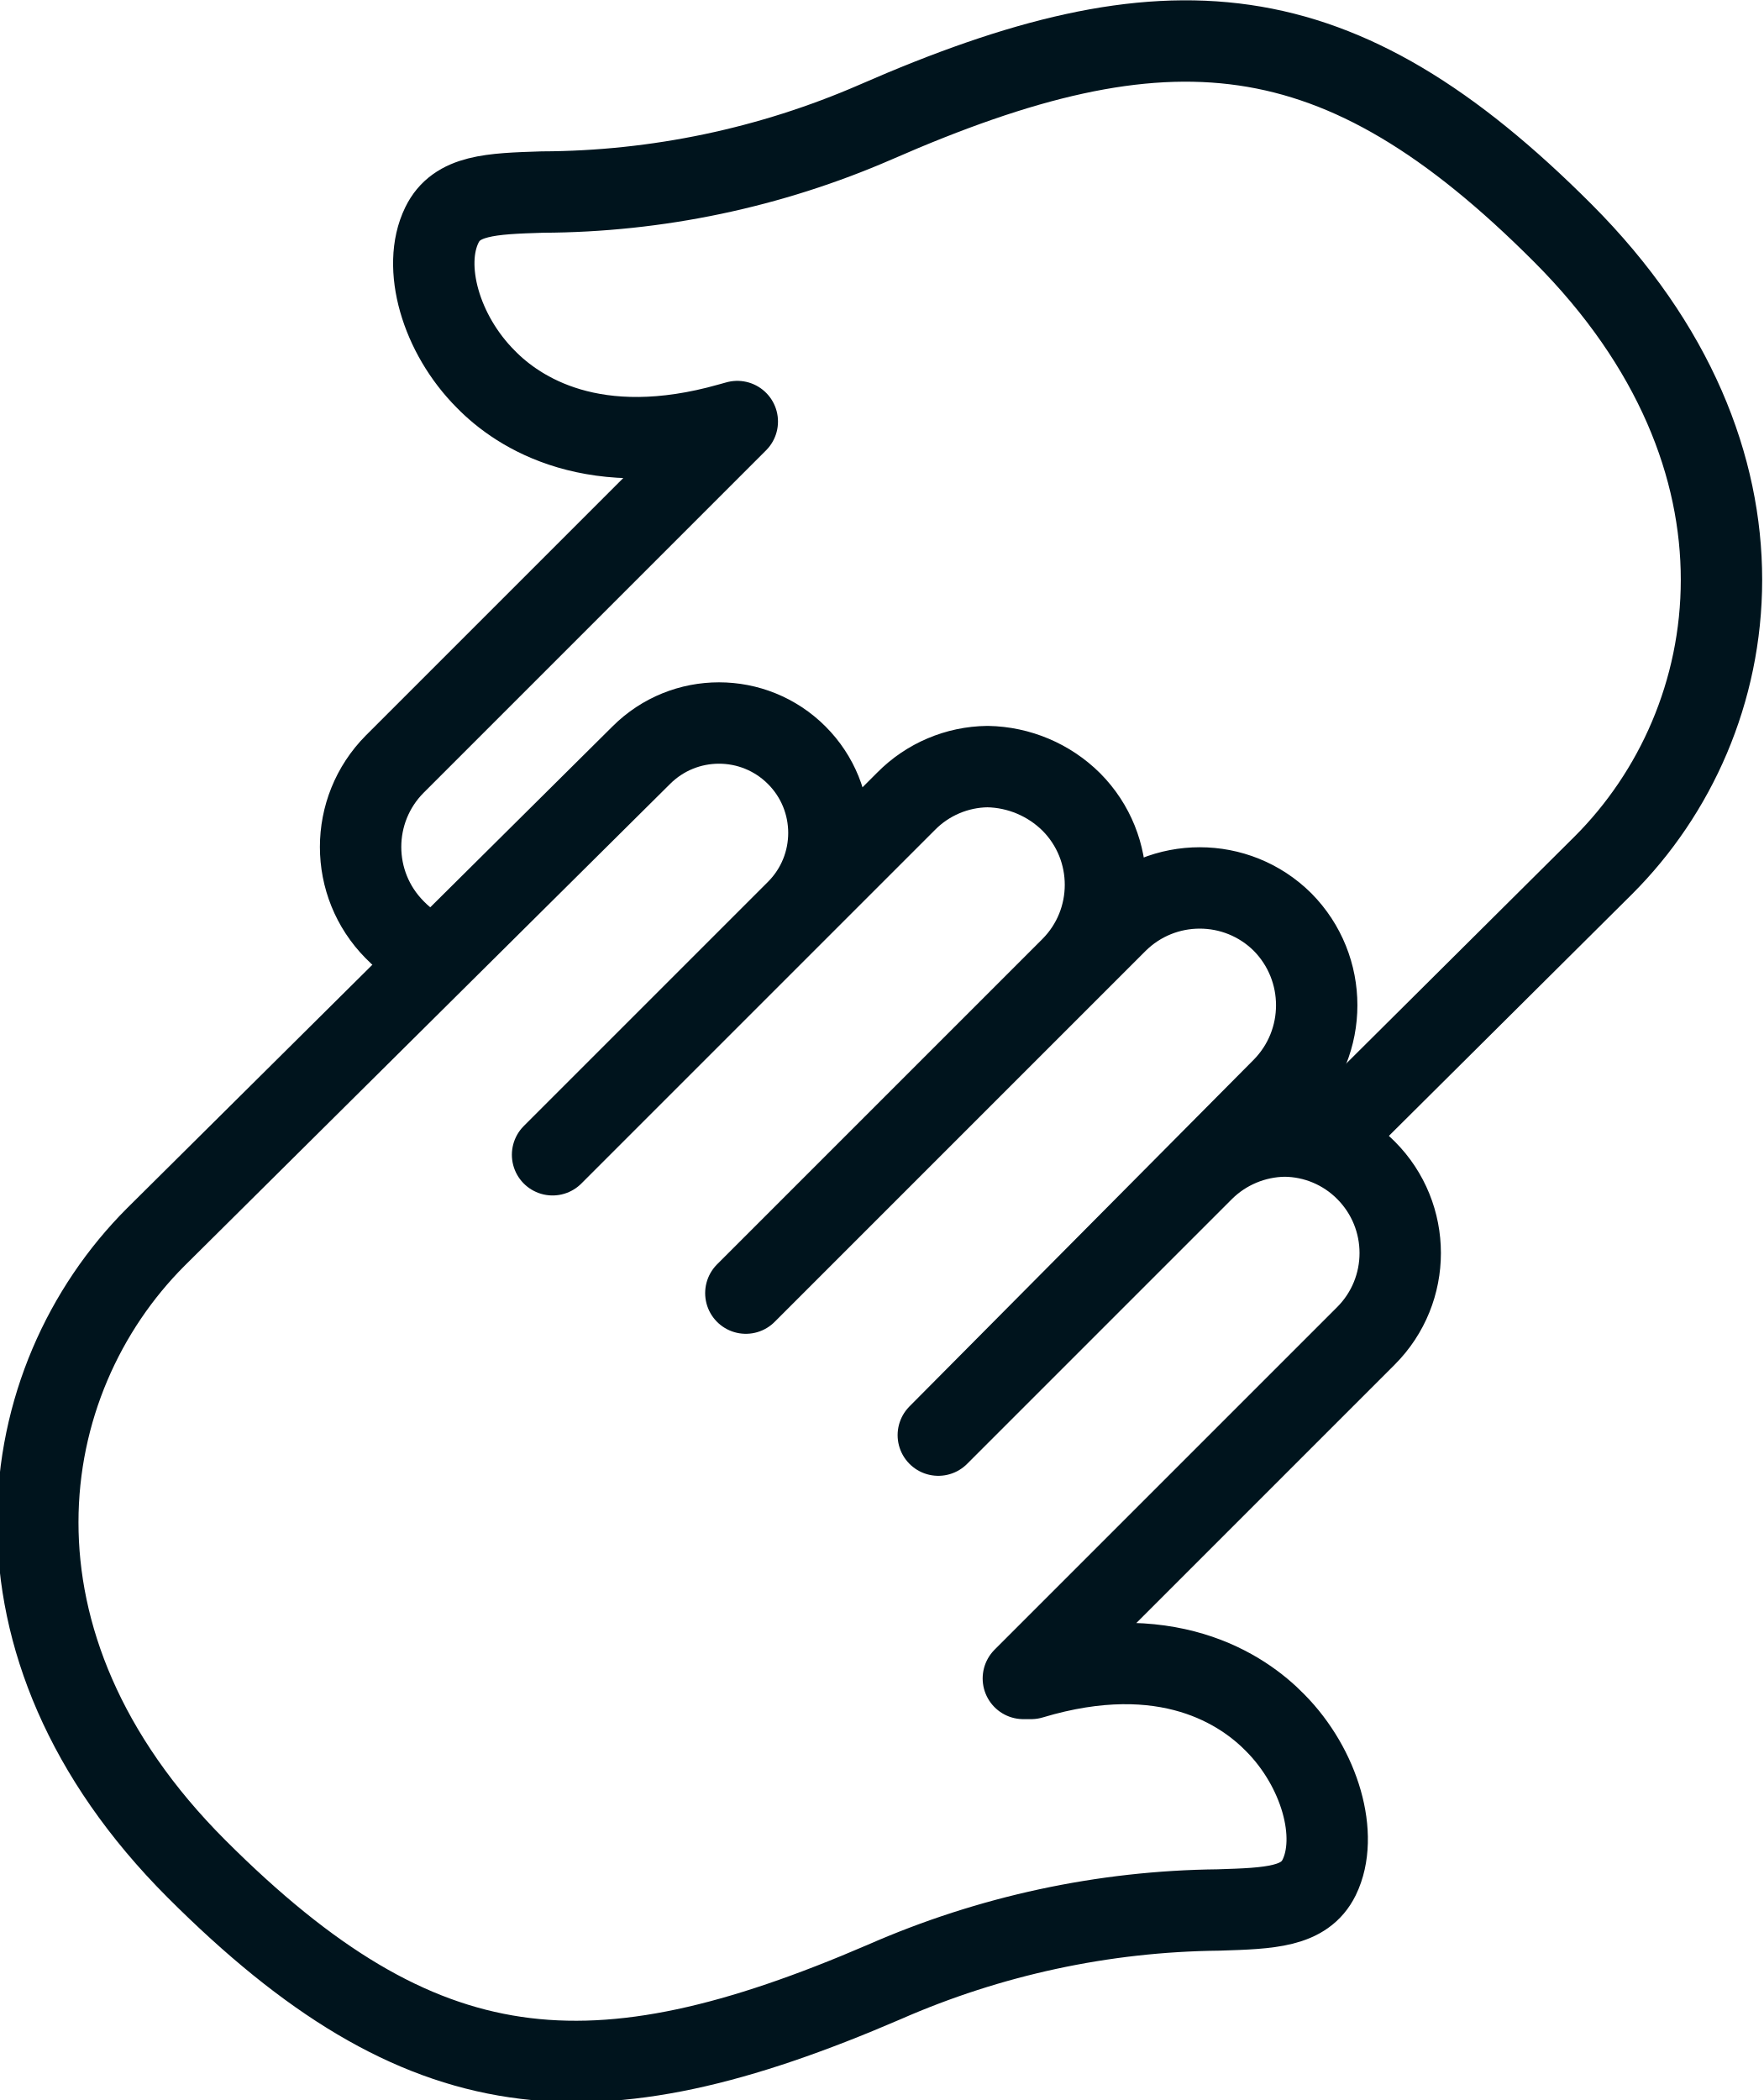
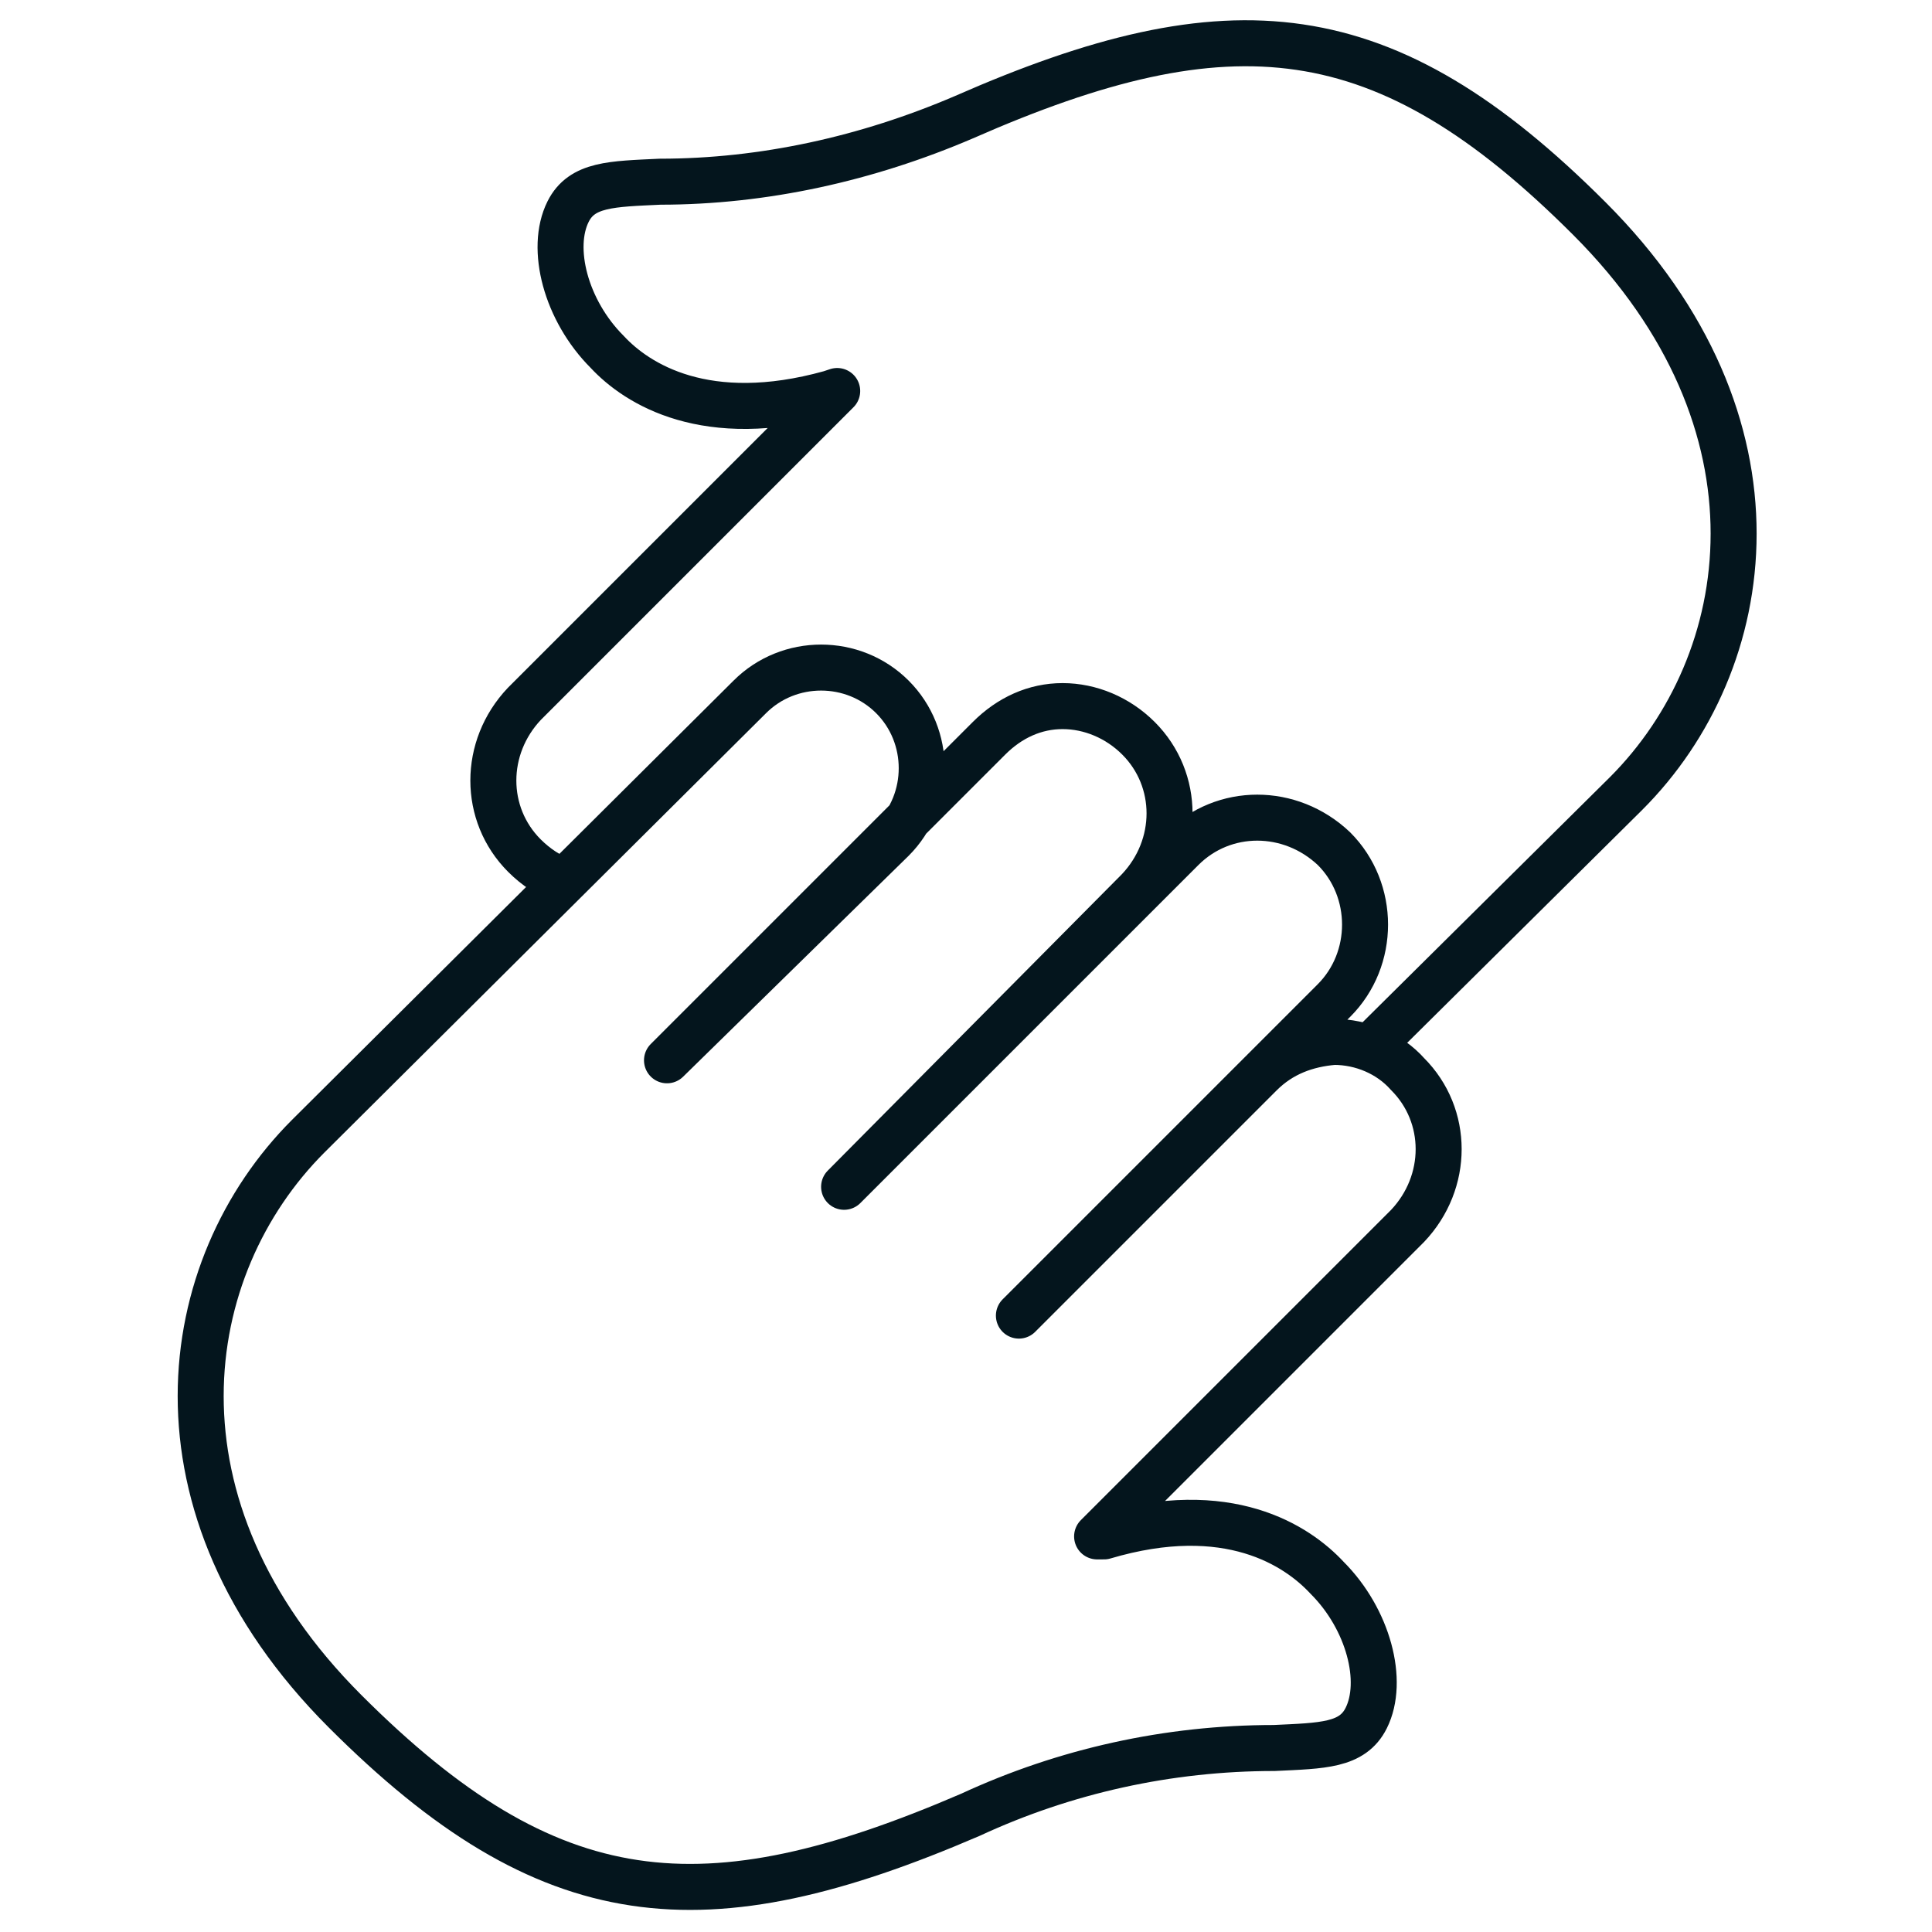
- <svg xmlns="http://www.w3.org/2000/svg" viewBox="0 0 43.34 51.61">
-   <defs>
-     <style>.cls-1{fill:none;stroke:#00141d;stroke-linejoin:round;stroke-width:2px;}</style>
-   </defs>
-   <g id="Ebene_2" data-name="Ebene 2">
-     <g id="Ebene_1-2" data-name="Ebene 1">
-       <path class="cls-1" d="M23.06,35.27l6.51-6.51a2.89,2.89,0,0,1,2-.84,2.85,2.85,0,0,1,2,.84,2.88,2.88,0,0,1,0,4.07l-8.42,8.42.19,0c3.33-1,5.2.27,6,1.09,1.1,1.11,1.58,2.78,1.08,3.8-.36.73-1.2.76-2.47.8a21,21,0,0,0-8.22,1.77c-7.17,3.09-11.36,2.76-16.9-2.78s-4.53-12-1-15.53L15.76,18.56a2.7,2.7,0,0,1,3.82,3.82l-6,6,8.69-8.69a2.86,2.86,0,0,1,2-.85,3,3,0,0,1,2.06.87,2.89,2.89,0,0,1,0,4.07l-8,8,9.12-9.12a2.89,2.89,0,0,1,4.07,0,2.91,2.91,0,0,1,0,4.09Z" />
-       <path class="cls-1" d="M10.76,23.53a2.72,2.72,0,0,1-1.06-.68,2.89,2.89,0,0,1,0-4.07l8.42-8.42-.18.05c-3.34.95-5.2-.27-6-1.09-1.11-1.11-1.58-2.77-1.08-3.79.36-.74,1.2-.77,2.47-.81A20.72,20.72,0,0,0,21.52,3C28.69-.14,32.88.19,38.41,5.73s4.53,12,1,15.53l-6.86,6.82" />
+ <svg xmlns="http://www.w3.org/2000/svg" version="1.1" id="Ebene_1" x="0px" y="0px" viewBox="0 0 84 84" style="enable-background:new 0 0 84 84;" xml:space="preserve">
+   <style type="text/css">
+ 	.st0{fill:none;stroke:#04151D;stroke-width:2;stroke-linejoin:round;}
+ </style>
+   <g id="Ebene_2_00000038401976327616321000000013375969696231313300_">
+     <g id="Ebene_1-2">
+       <path class="st0" d="M44.3,57.2l10.5-10.5c0.9-0.9,2-1.3,3.2-1.4c1.2,0,2.4,0.5,3.2,1.4c1.8,1.8,1.8,4.7,0,6.6L47.7,66.8H48    c5.4-1.6,8.4,0.4,9.7,1.8c1.8,1.8,2.5,4.5,1.7,6.1c-0.6,1.2-1.9,1.2-4,1.3c-4.6,0-9.1,1-13.2,2.9c-11.6,5-18.3,4.4-27.2-4.5    s-7.3-19.3-1.6-25l19.2-19.1c1.7-1.7,4.5-1.7,6.2,0s1.7,4.5,0,6.2L29,46.1l14-14c0.9-0.9,2-1.4,3.2-1.4c1.2,0,2.4,0.5,3.3,1.4    c1.8,1.8,1.8,4.7,0,6.6L36.7,51.6l14.7-14.7c1.8-1.8,4.7-1.8,6.6,0c1.8,1.8,1.8,4.8,0,6.6L44.3,57.2z" />
+       <path class="st0" d="M24.5,38.3c-0.6-0.2-1.2-0.6-1.7-1.1c-1.8-1.8-1.8-4.7,0-6.6l13.6-13.6l-0.3,0.1c-5.4,1.5-8.4-0.4-9.7-1.8    c-1.8-1.8-2.5-4.5-1.7-6.1c0.6-1.2,1.9-1.2,4-1.3c4.5,0,9-1,13.2-2.8c11.6-5.1,18.3-4.5,27.2,4.4s7.3,19.3,1.6,25l-11.1,11" />
    </g>
  </g>
</svg>
